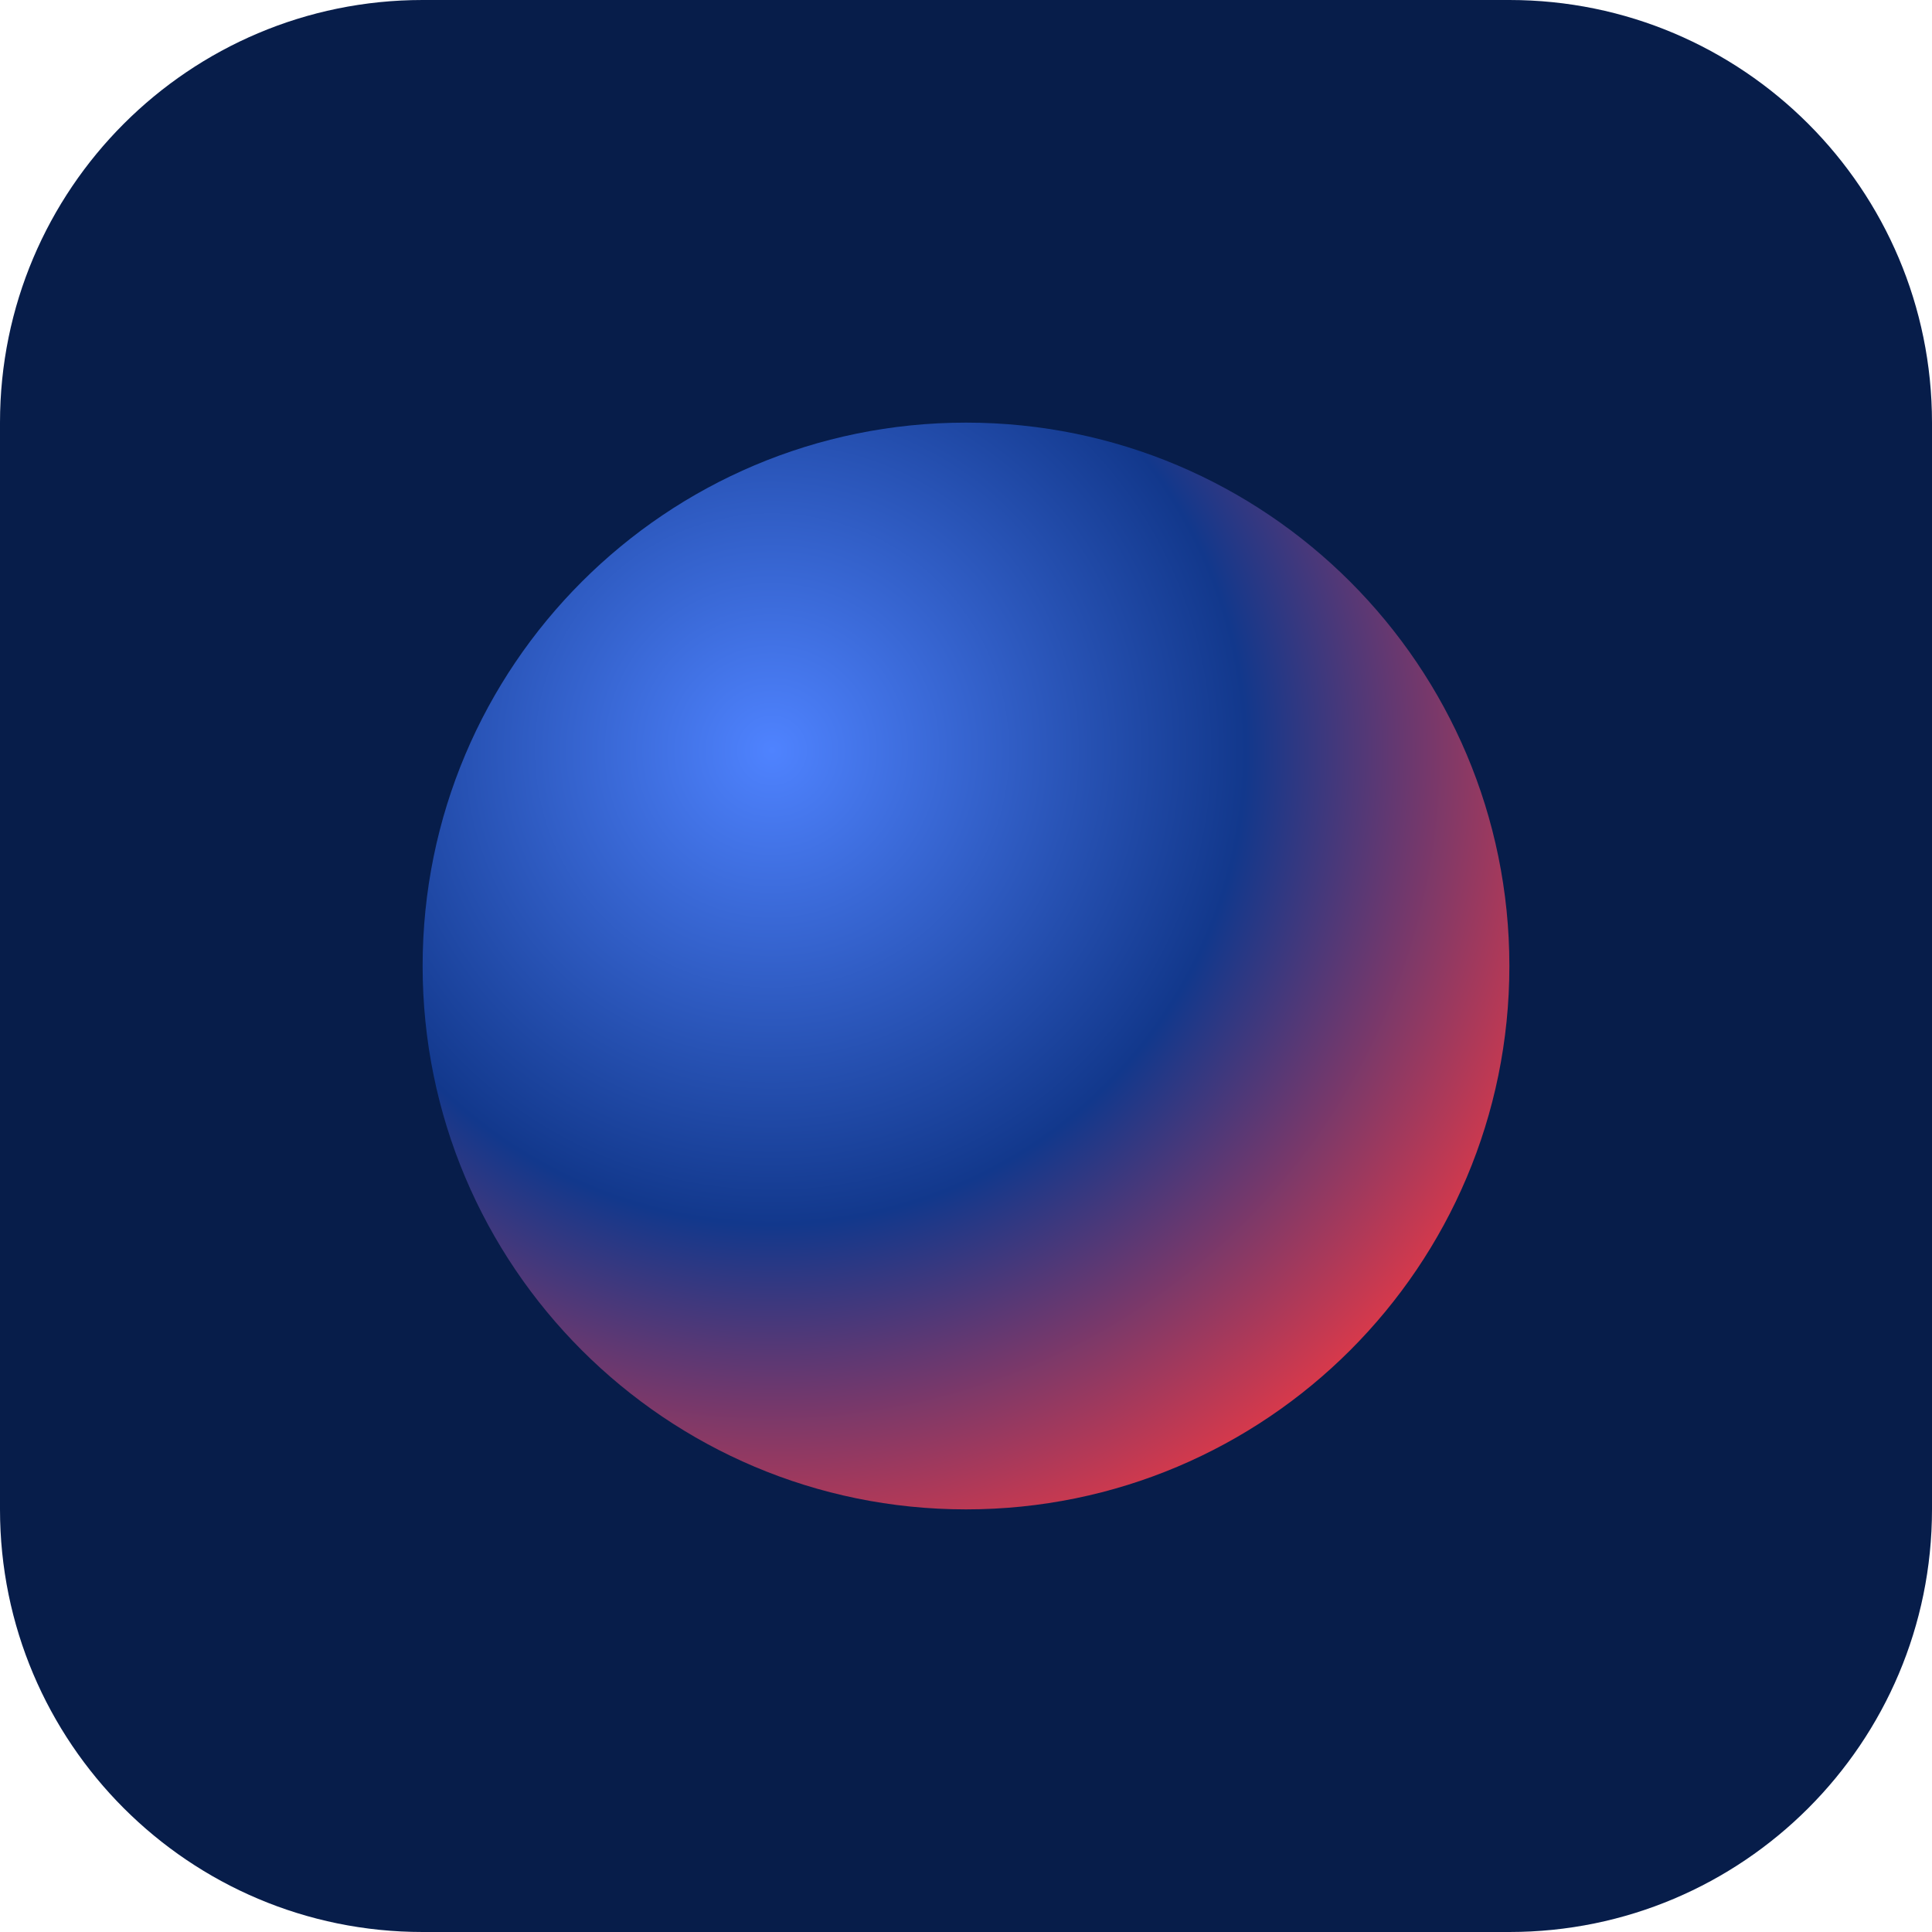
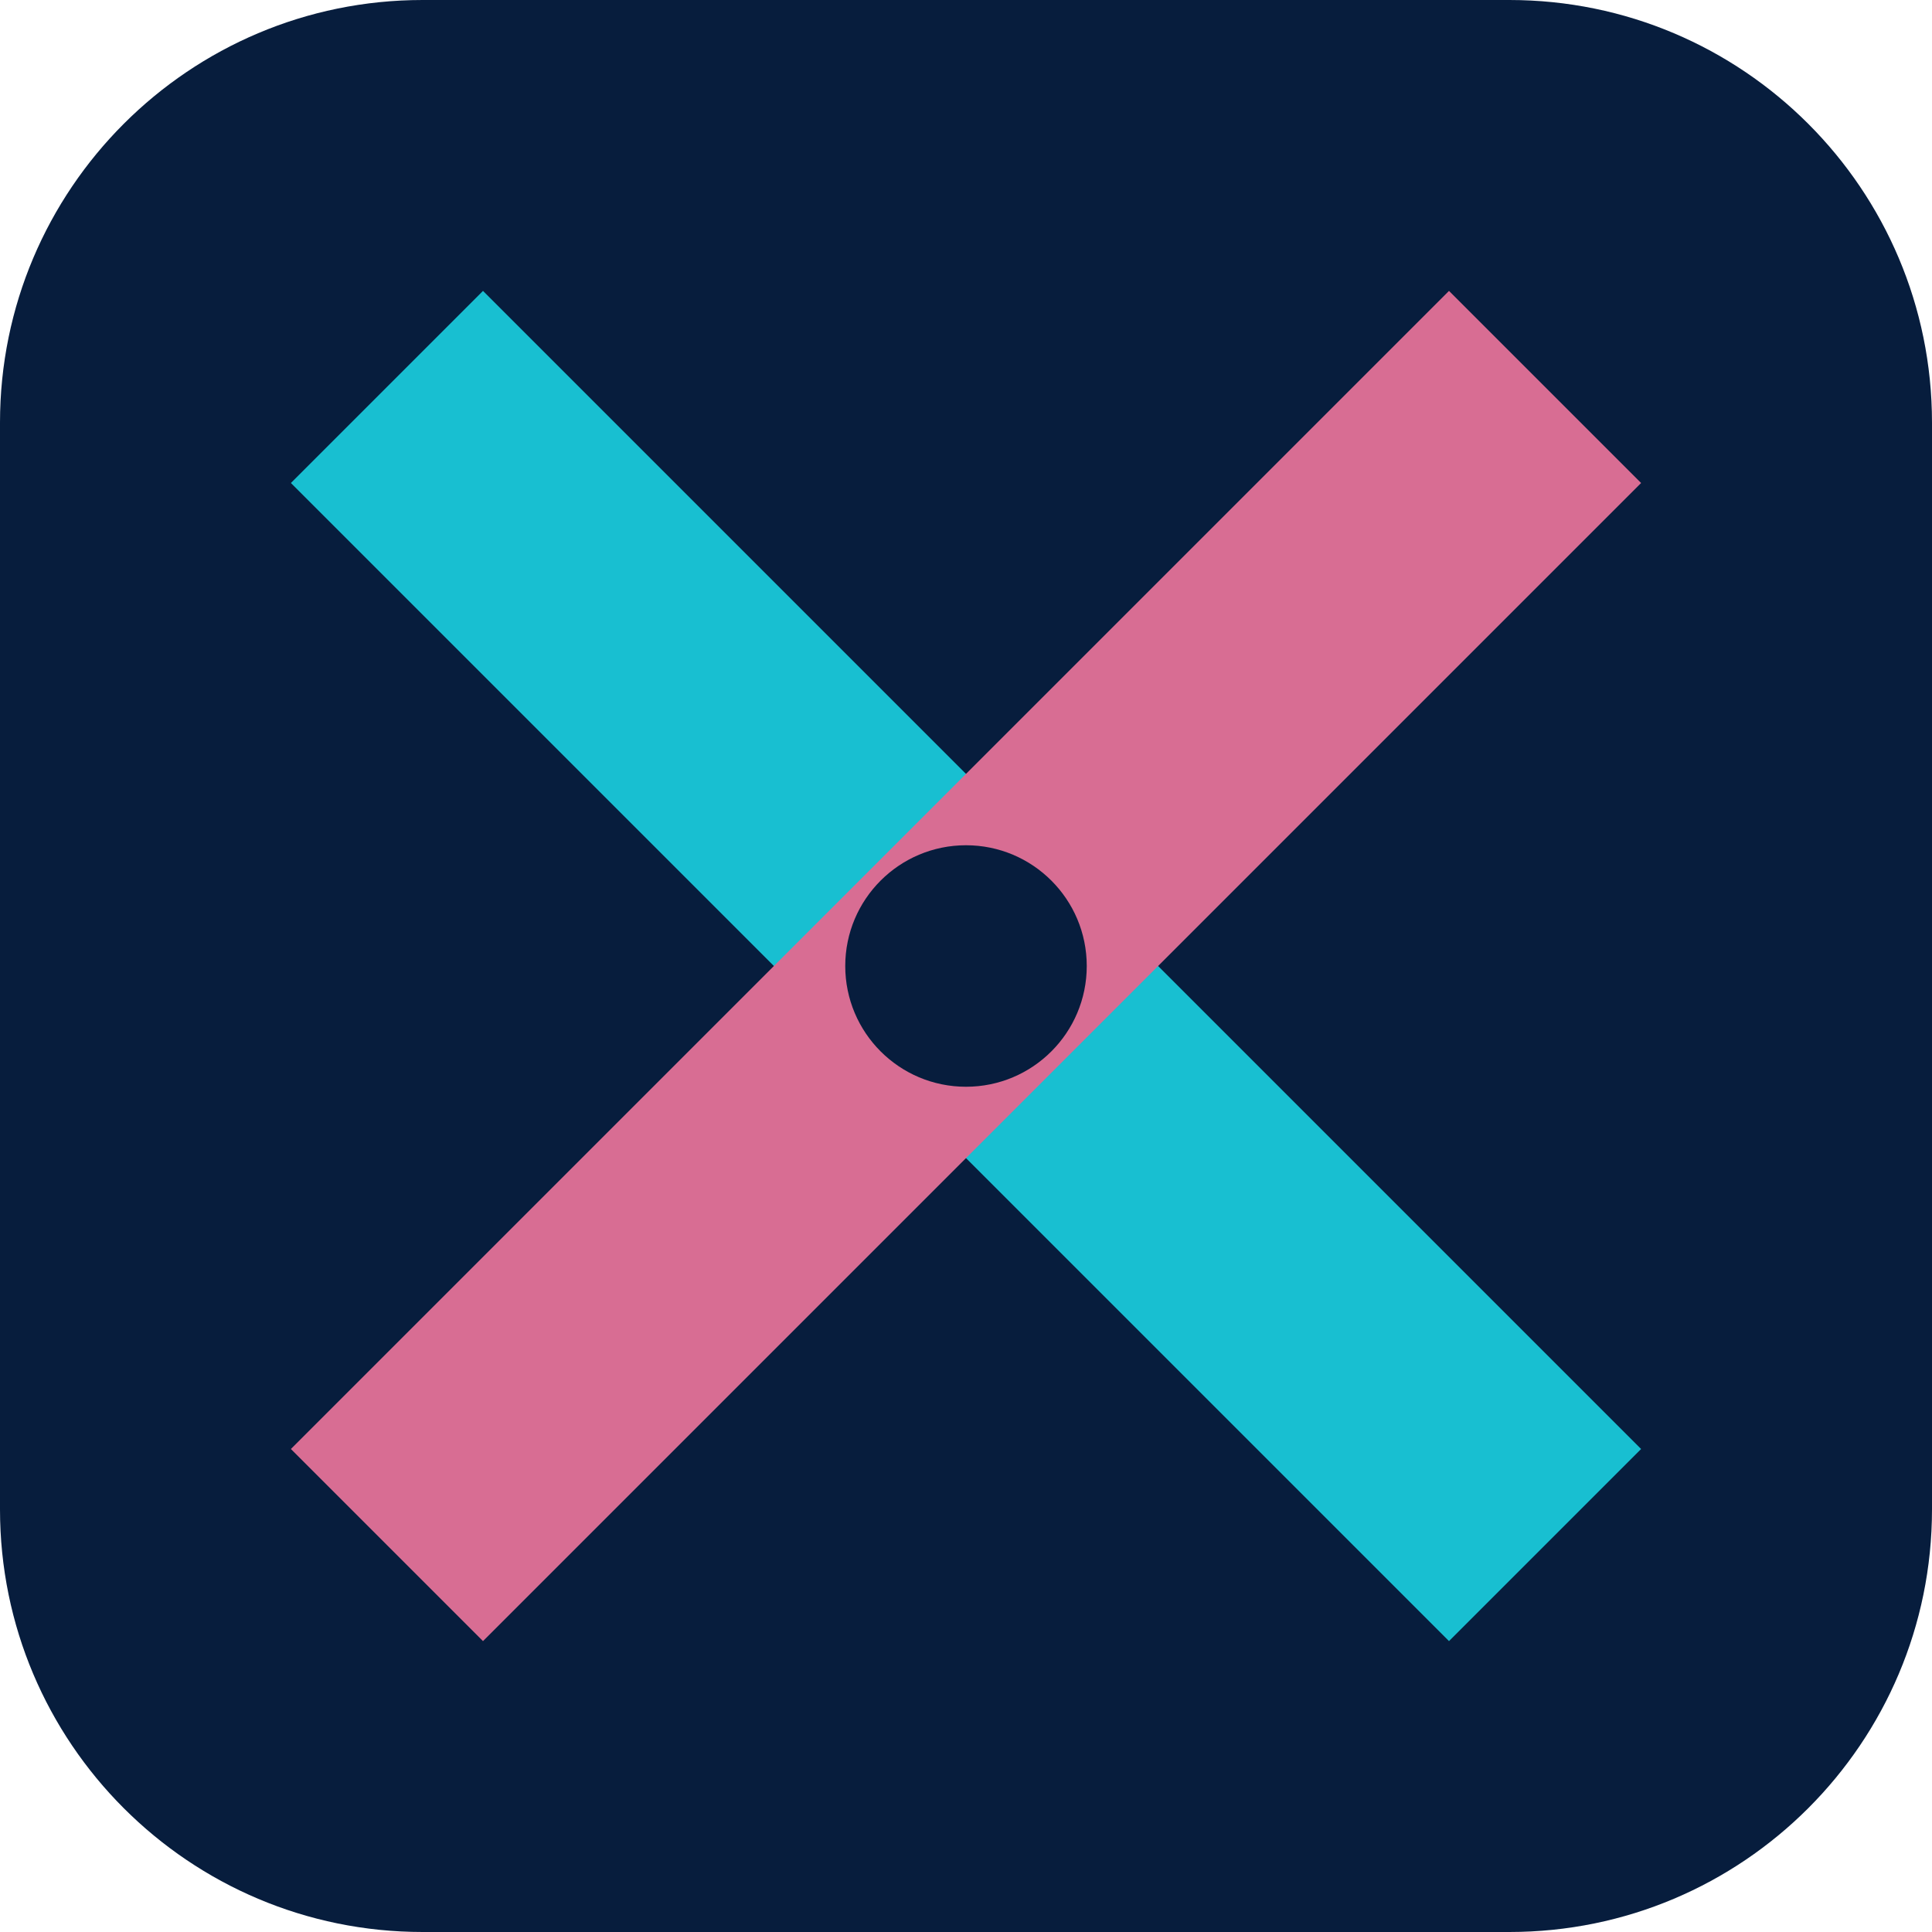
- <svg xmlns="http://www.w3.org/2000/svg" viewBox="0 0 64 64" width="64" height="64">
-   <defs>
-     <radialGradient id="g" cx="32%" cy="30%" r="80%">
-       <stop offset="0%" stop-color="#4f83ff" />
-       <stop offset="55%" stop-color="#12388c" />
-       <stop offset="120%" stop-color="#e63946" />
-     </radialGradient>
-   </defs>
-   <rect width="64" height="64" rx="14" fill="#071d4a" />
-   <circle cx="32" cy="32" r="18" fill="url(#g)" />
+ <svg xmlns="http://www.w3.org/2000/svg" viewBox="0 0 64 64" role="img" aria-labelledby="title">
+   <rect width="64" height="64" rx="14" fill="#071D3D" />
+   <path d="M16 16 L48 48" fill="none" stroke="#18BFD1" stroke-width="9" stroke-linecap="square" />
+   <path d="M48 16 L16 48" fill="none" stroke="#D86D93" stroke-width="9" stroke-linecap="square" />
+   <circle cx="32" cy="32" r="4" fill="#071D3D" />
</svg>
